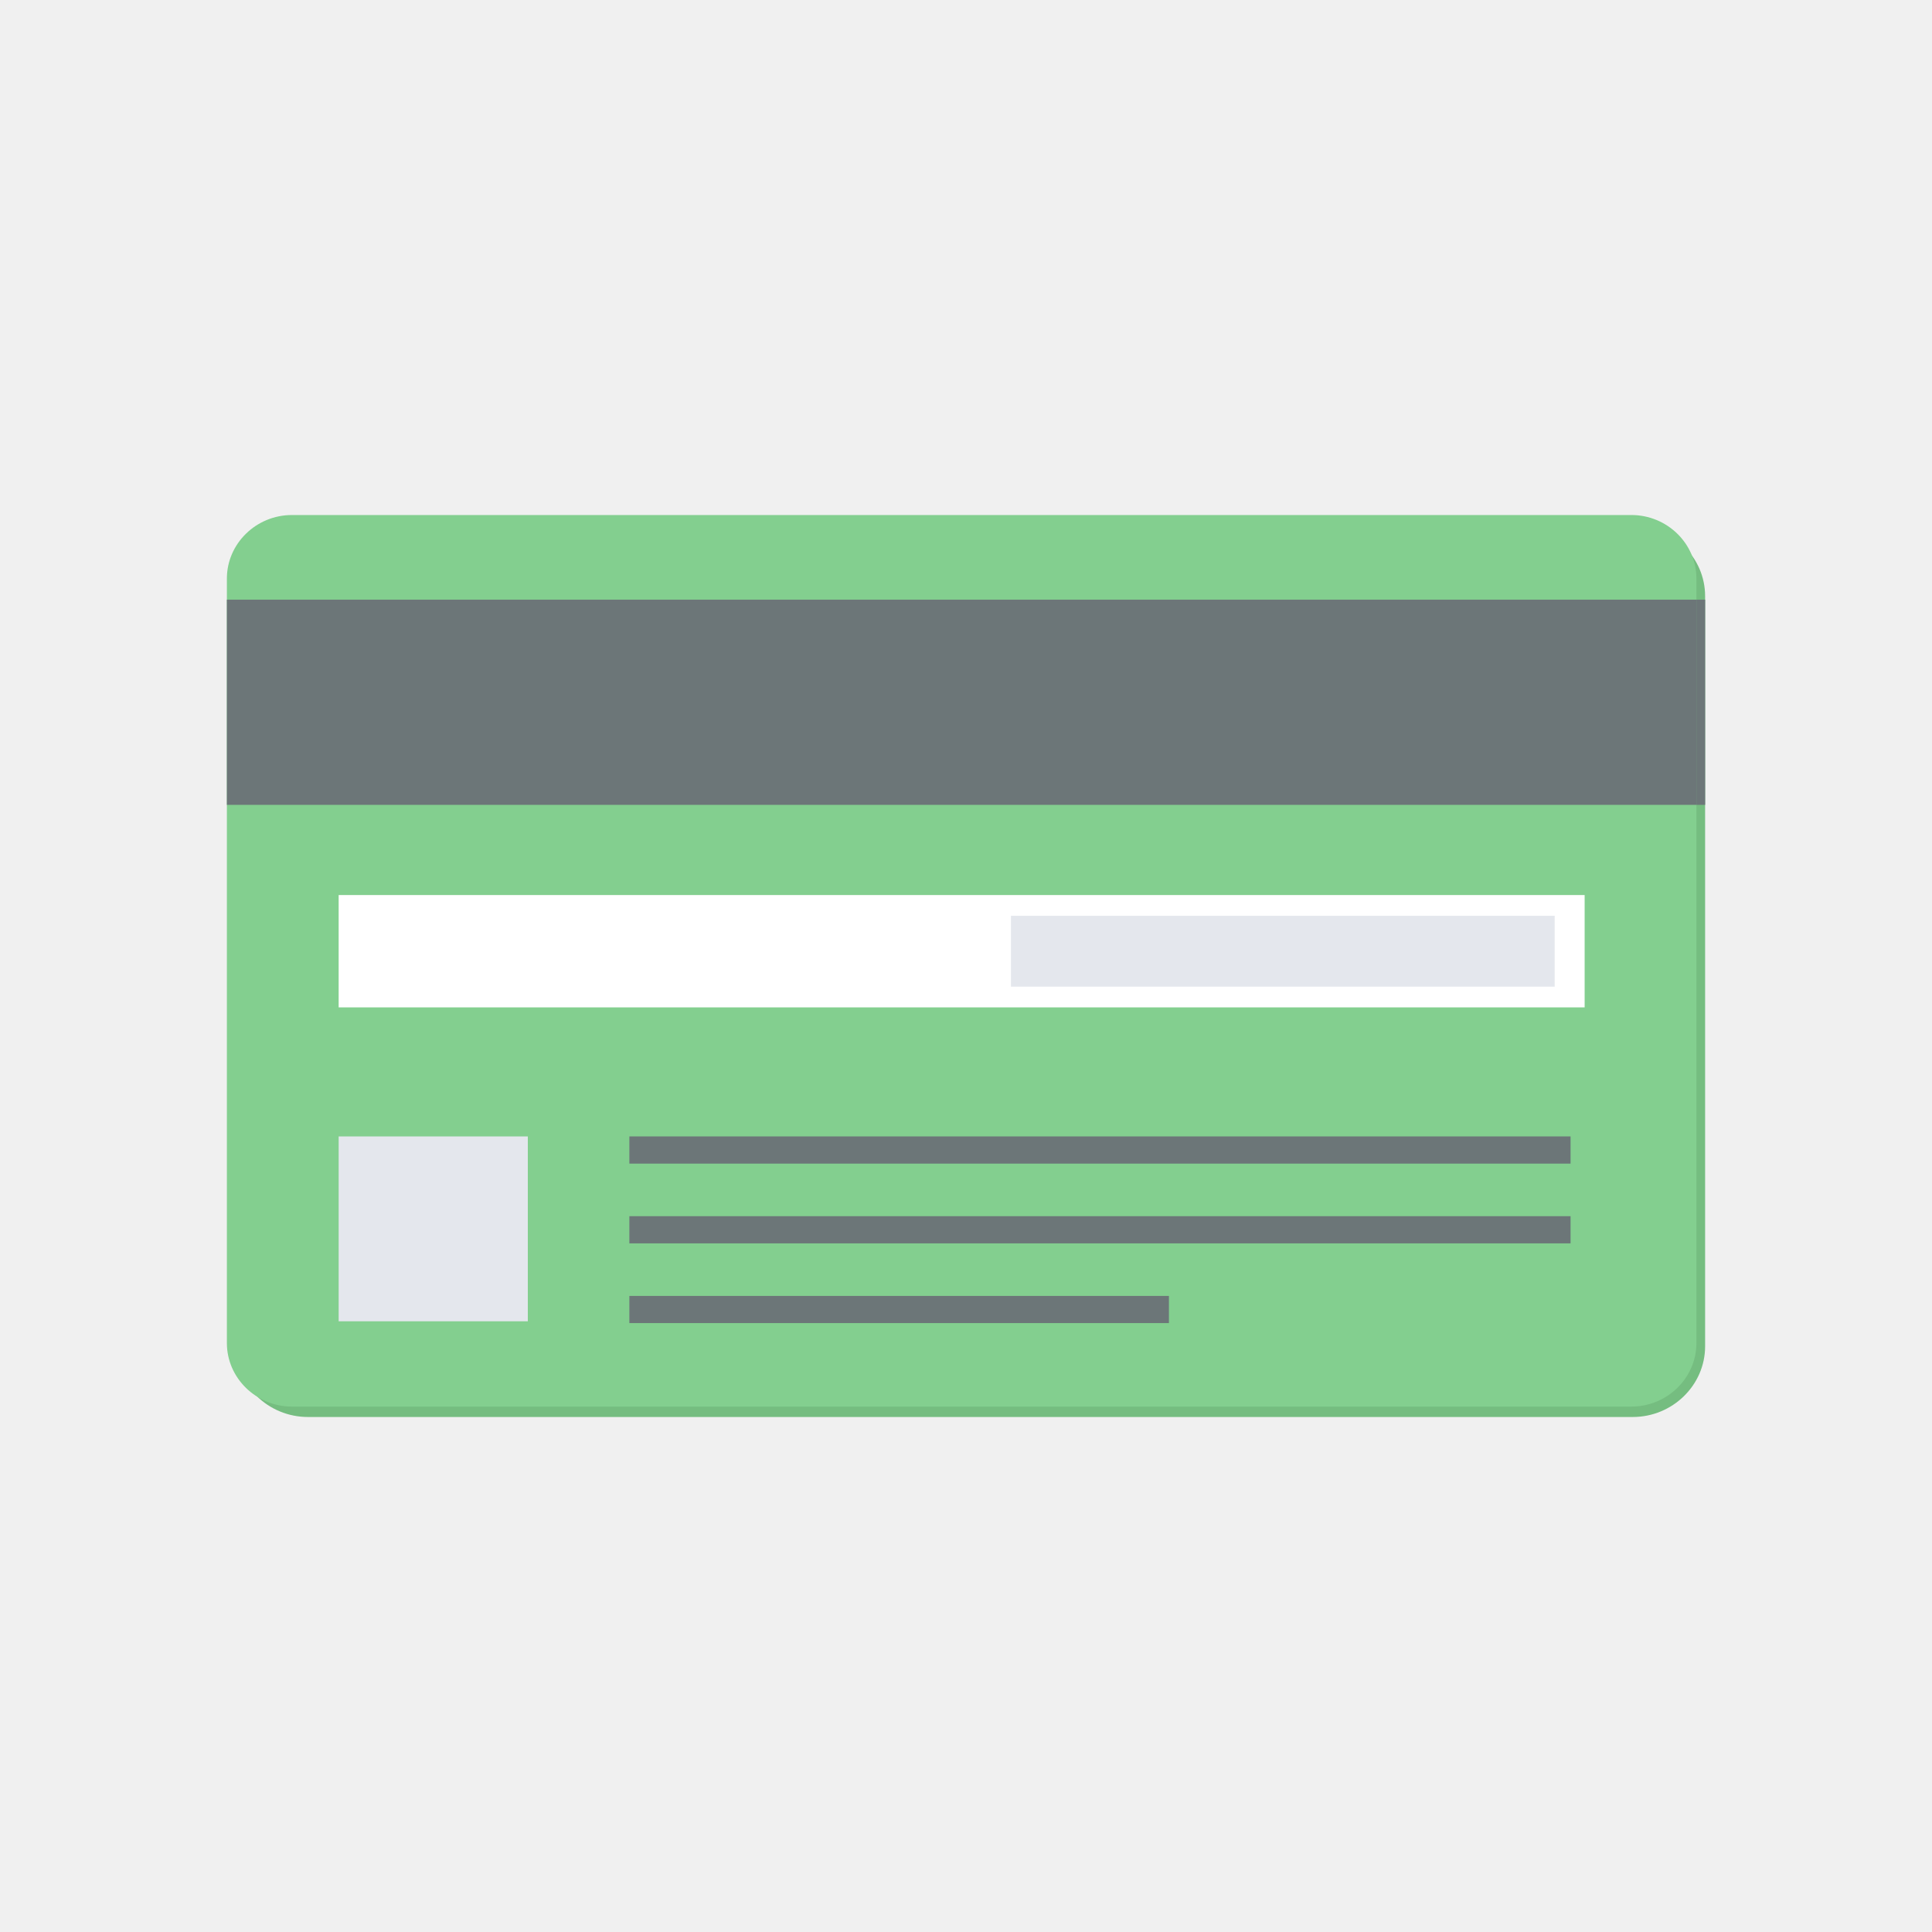
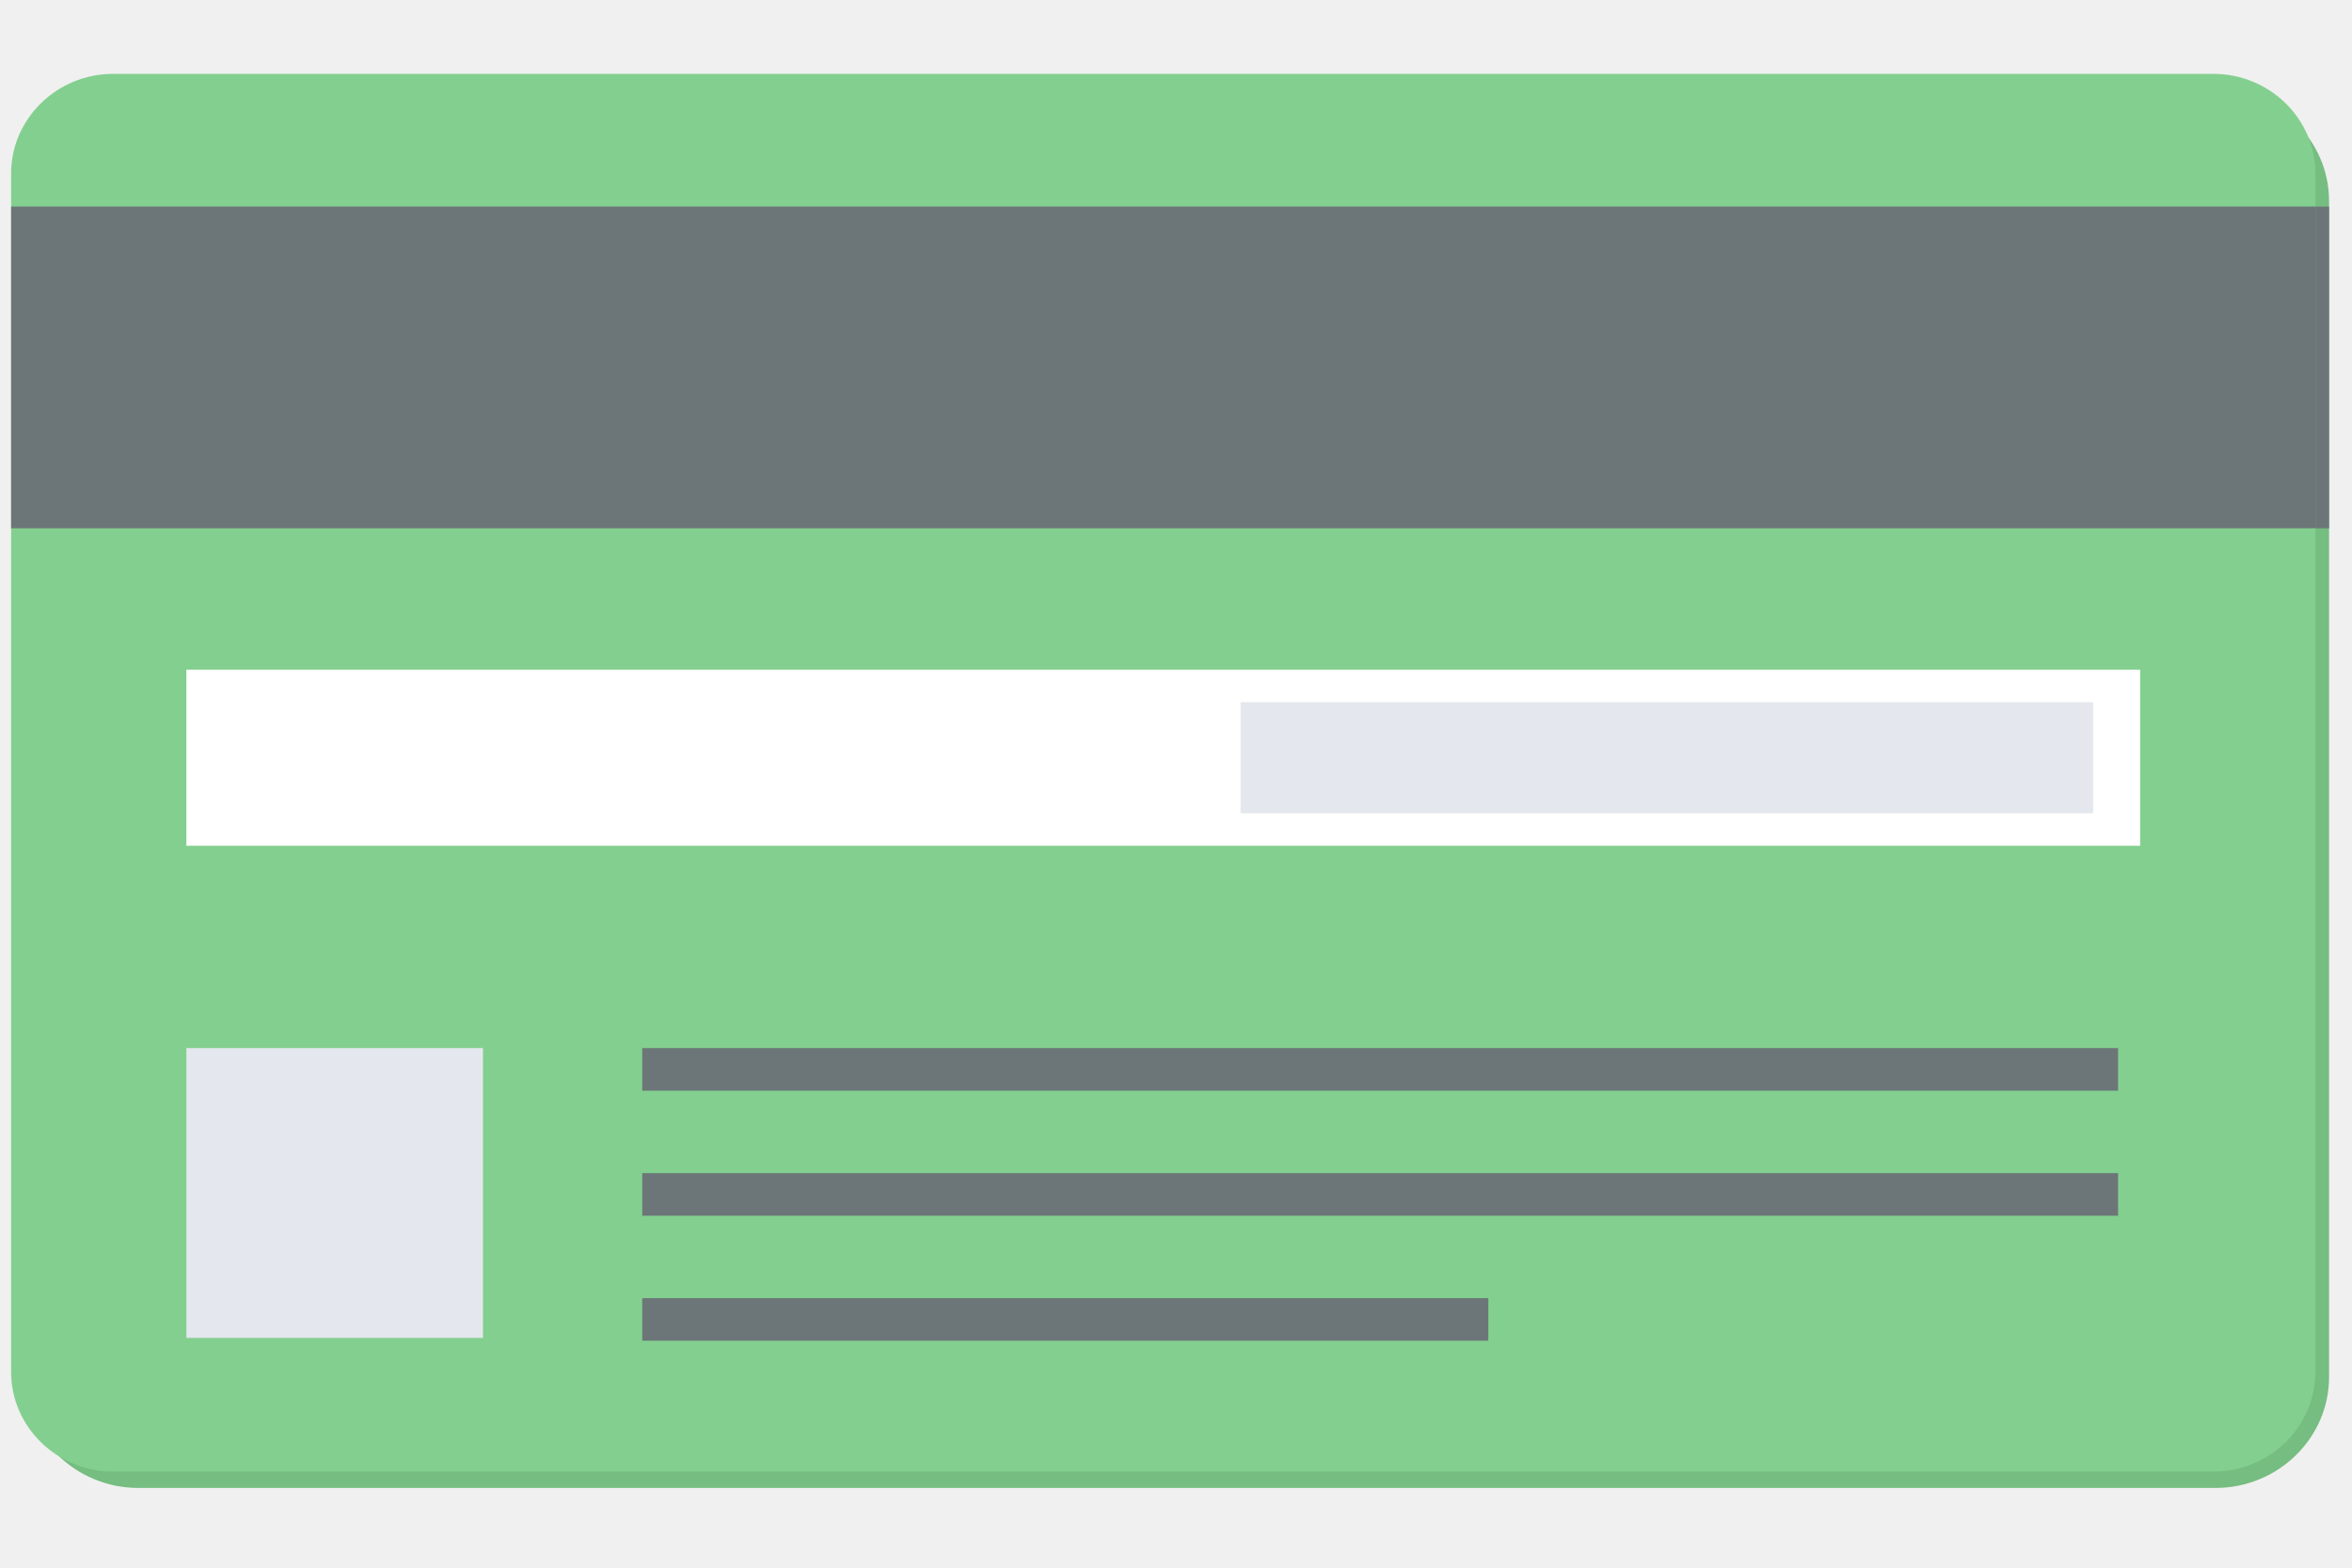
- <svg xmlns="http://www.w3.org/2000/svg" height="200px" width="200px" version="1.1" id="Layer_1" viewBox="0 0 512 512" xml:space="preserve" fill="#000000">
+ <svg xmlns="http://www.w3.org/2000/svg" height="20px" width="30px" version="1.1" id="Layer_1" viewBox="97 124 320 265" xml:space="preserve" fill="#000000">
  <g id="SVGRepo_bgCarrier" stroke-width="0" />
  <g id="SVGRepo_tracerCarrier" stroke-linecap="round" stroke-linejoin="round" />
  <path style="fill:#75BD80;" d="M81.617,139.239H432.69c10.552,0,19.183,8.426,19.183,18.737v198.806 c0,10.305-8.631,18.737-19.183,18.737H81.617c-10.552,0-19.183-8.432-19.183-18.737V157.976 C62.434,147.671,71.065,139.239,81.617,139.239z" />
  <path style="fill:#83CF8F;" d="M77.365,136.486h354.963c9.48,0,17.238,7.577,17.238,16.834v202.606 c0,9.257-7.758,16.834-17.238,16.834H77.365c-9.486,0-17.238-7.577-17.238-16.834V153.321 C60.127,144.063,67.885,136.486,77.365,136.486z" />
  <polygon style="fill:#6C7678;" points="60.127,158.916 449.566,158.916 449.566,213.297 60.127,213.297 " />
  <polygon style="fill:#FFFFFF;" points="89.748,237.196 419.945,237.196 419.945,266.968 89.748,266.968 " />
  <polygon style="fill:#E4E7ED;" points="89.748,301.166 139.877,301.166 139.877,350.157 89.748,350.157 " />
  <g>
    <polygon style="fill:#6C7678;" points="166.788,301.166 416.217,301.166 416.217,308.37 166.788,308.37 " />
    <polygon style="fill:#6C7678;" points="166.788,322.301 416.217,322.301 416.217,329.504 166.788,329.504 " />
    <polygon style="fill:#6C7678;" points="166.788,343.435 309.779,343.435 309.779,350.633 166.788,350.633 " />
    <polygon style="fill:#6C7678;" points="451.879,158.922 449.566,158.922 449.566,213.297 451.879,213.297 " />
  </g>
  <polygon style="fill:#E4E7ED;" points="267.913,242.695 412.007,242.695 412.007,261.475 267.913,261.475 " />
</svg>
